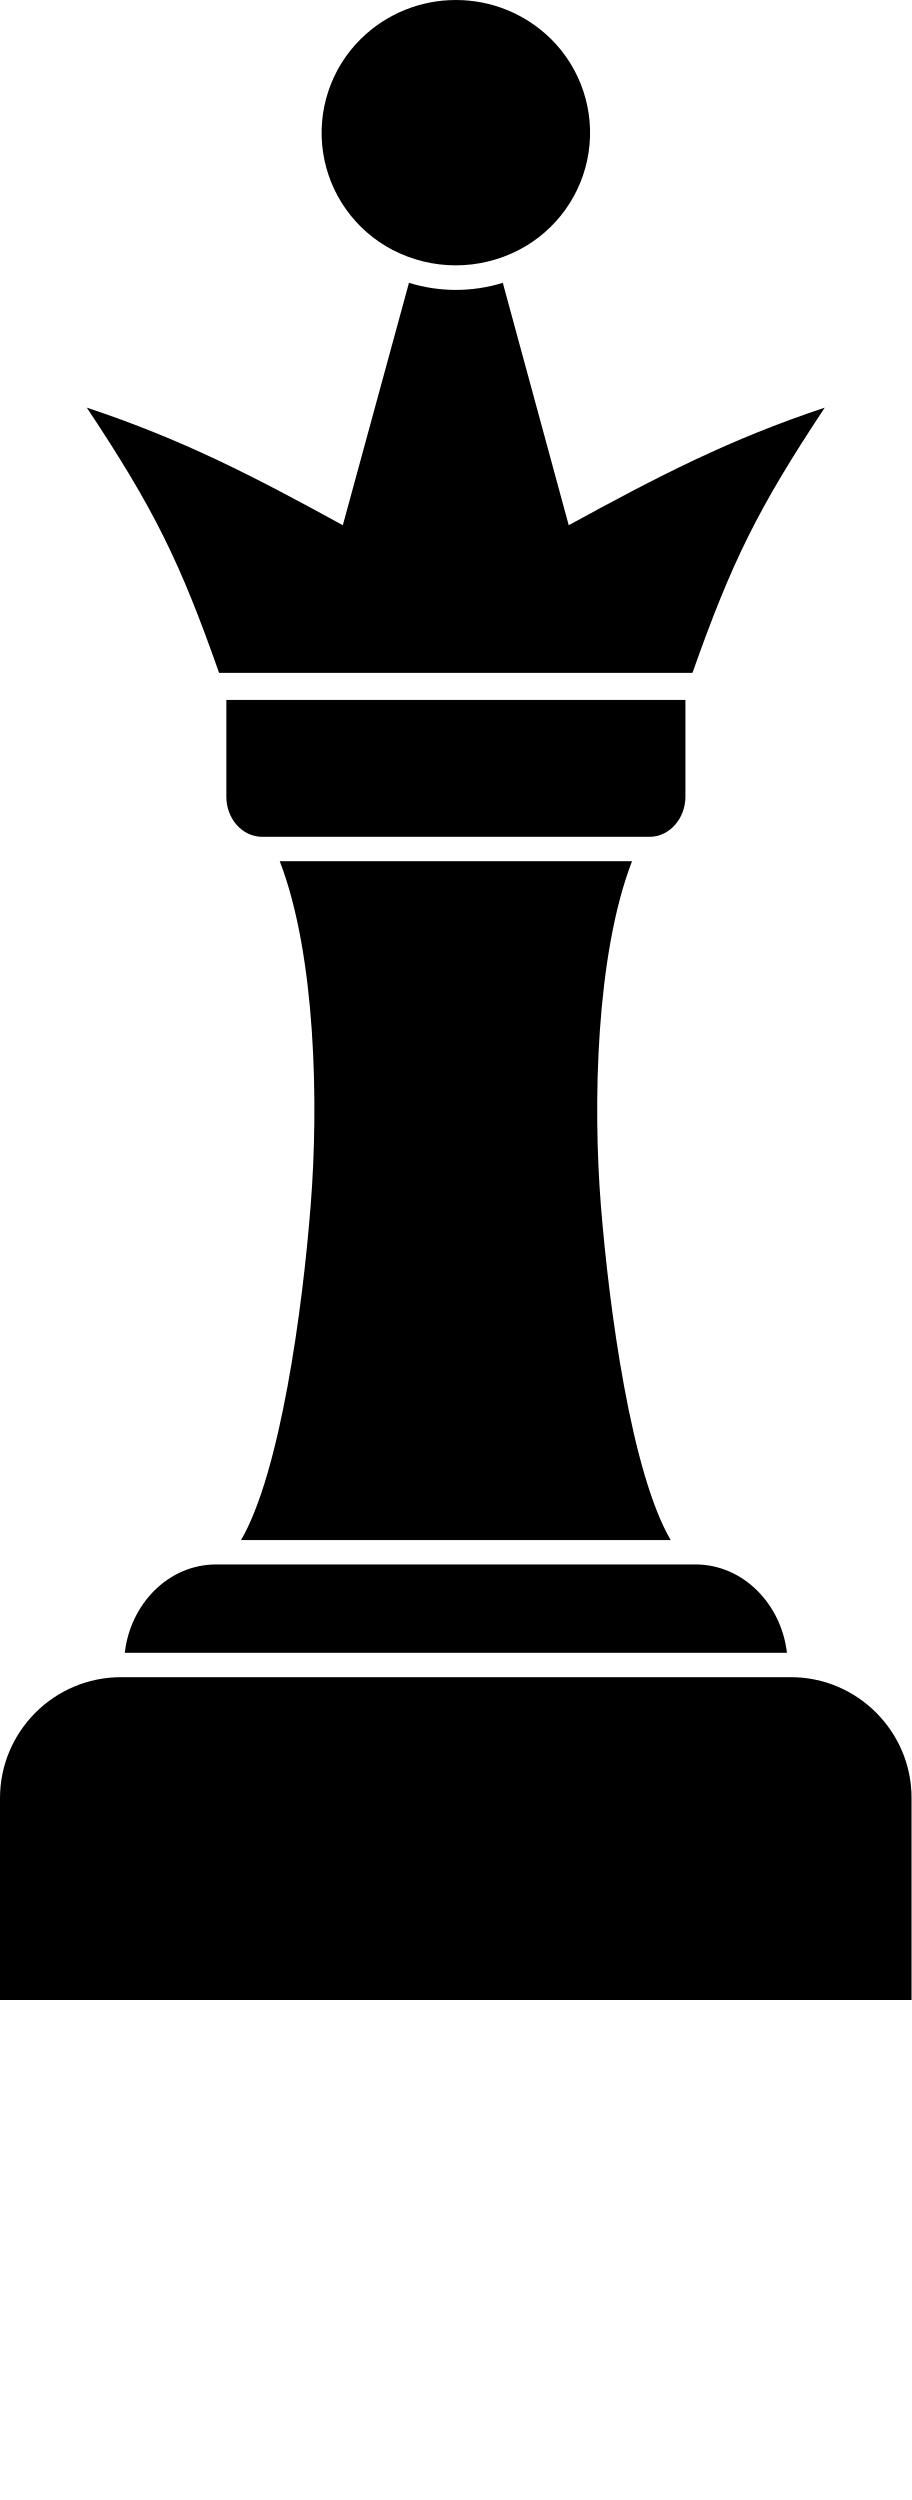
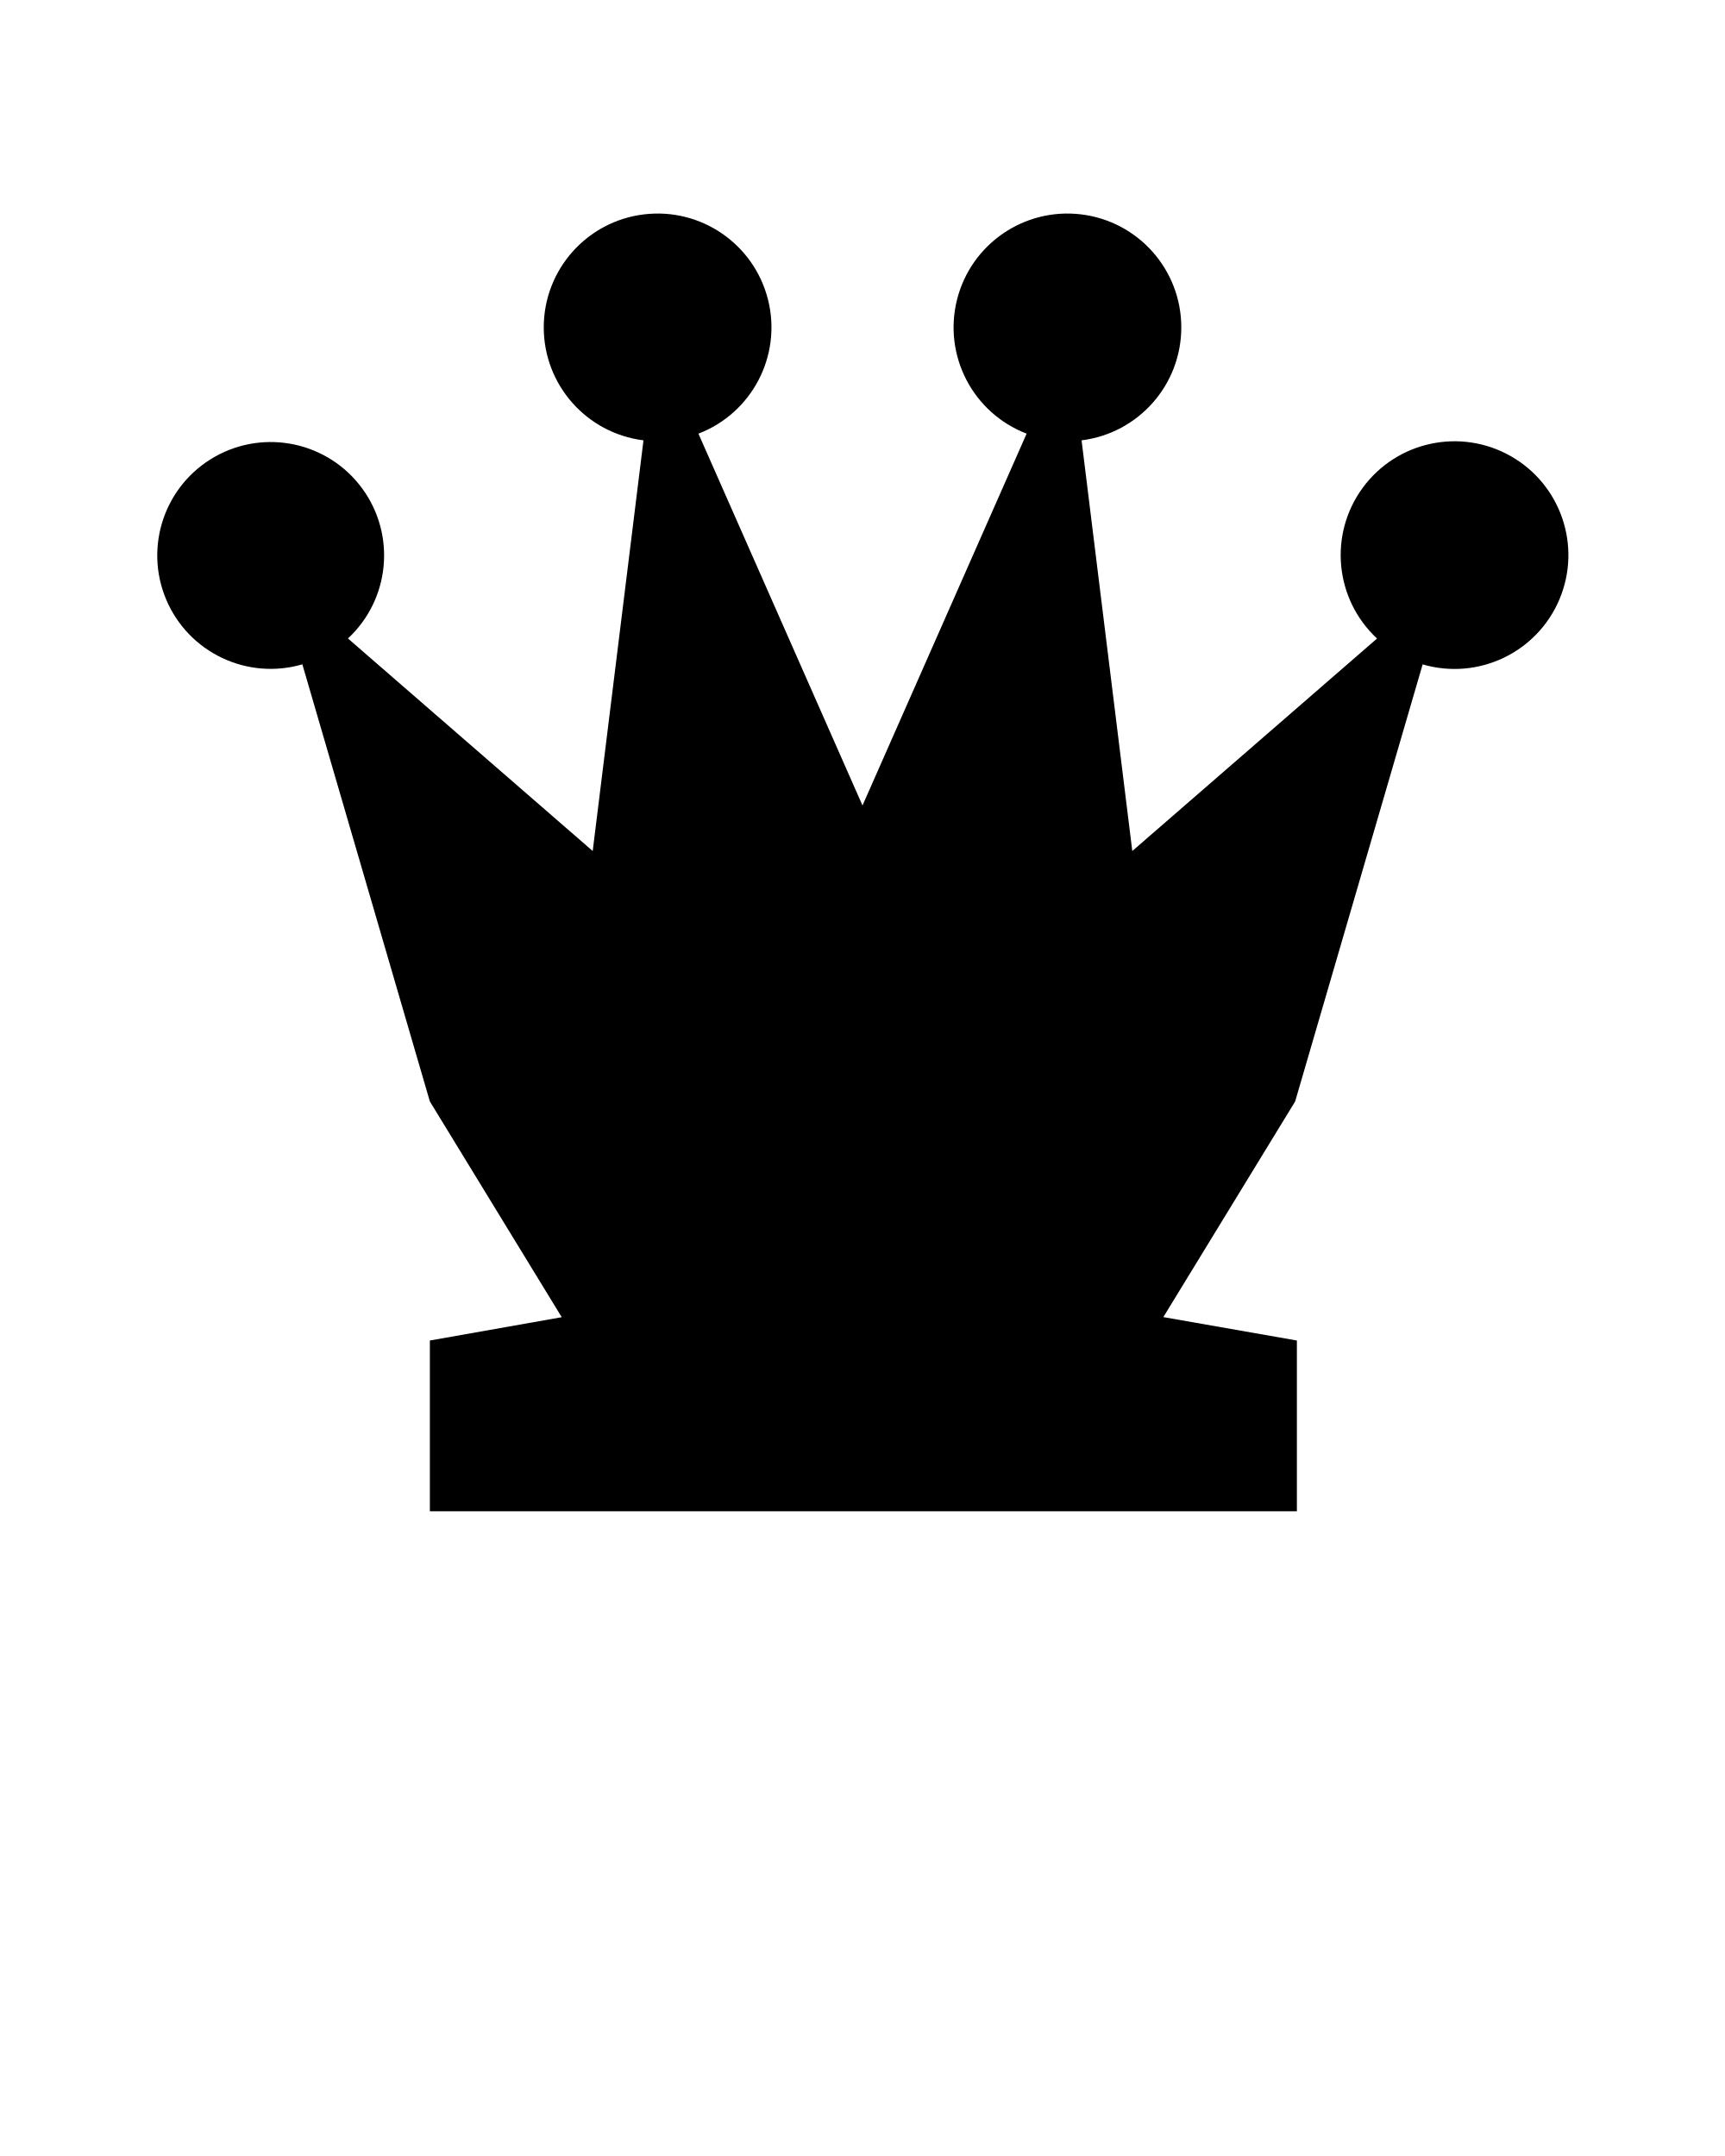
- <svg xmlns="http://www.w3.org/2000/svg" xml:space="preserve" fill-rule="evenodd" clip-rule="evenodd" style="shape-rendering:geometricPrecision;text-rendering:geometricPrecision;image-rendering:optimizeQuality" viewBox="0 0 4148 11376.3">
-   <defs />
-   <path d="M2507 177a617 617 0 0 0-865 0 601 601 0 0 0 144 960c181 94 395 94 576 0a601 601 0 0 0 145-960zM1414 5481c-37 478-139 1221-317 1527h1955c-179-306-280-1049-318-1527-36-453-23-1134 142-1562H1273c165 428 177 1109 141 1562zM2955 3808c94 0 164-86 164-182v-441H1030v441c0 96 69 182 164 182h1761zM568 7521h3013c-25-218-196-402-417-402H984c-221 0-392 184-416 402zM550 7632A551 551 0 0 0 0 8181v920h4148v-920c0-302-247-549-549-549H550zM2288 1287a723 723 0 0 1-427 0l-301 1103c-412-226-729-390-1165-535 307 462 424 701 602 1207h2154c179-506 296-745 602-1207-435 145-752 309-1165 535l-300-1103z" class="fil0" />
+ <svg xmlns="http://www.w3.org/2000/svg" viewBox="0 0 100 125">
+   <path d="M40.489 25.142a6.6 6.6 0 1 0-3.186.388L34.36 49.34 20.171 37.017a6.575 6.575 0 1 0-2.643 1.5L24.92 63.86l7.644 12.508-7.644 1.352v9.9h50.262v-9.9l-7.742-1.358 7.64-12.5 7.392-25.342a6.6 6.6 0 1 0-2.643-1.5L65.64 49.34 62.7 25.53a6.6 6.6 0 1 0-3.186-.388L50 46.7Z" />
</svg>
